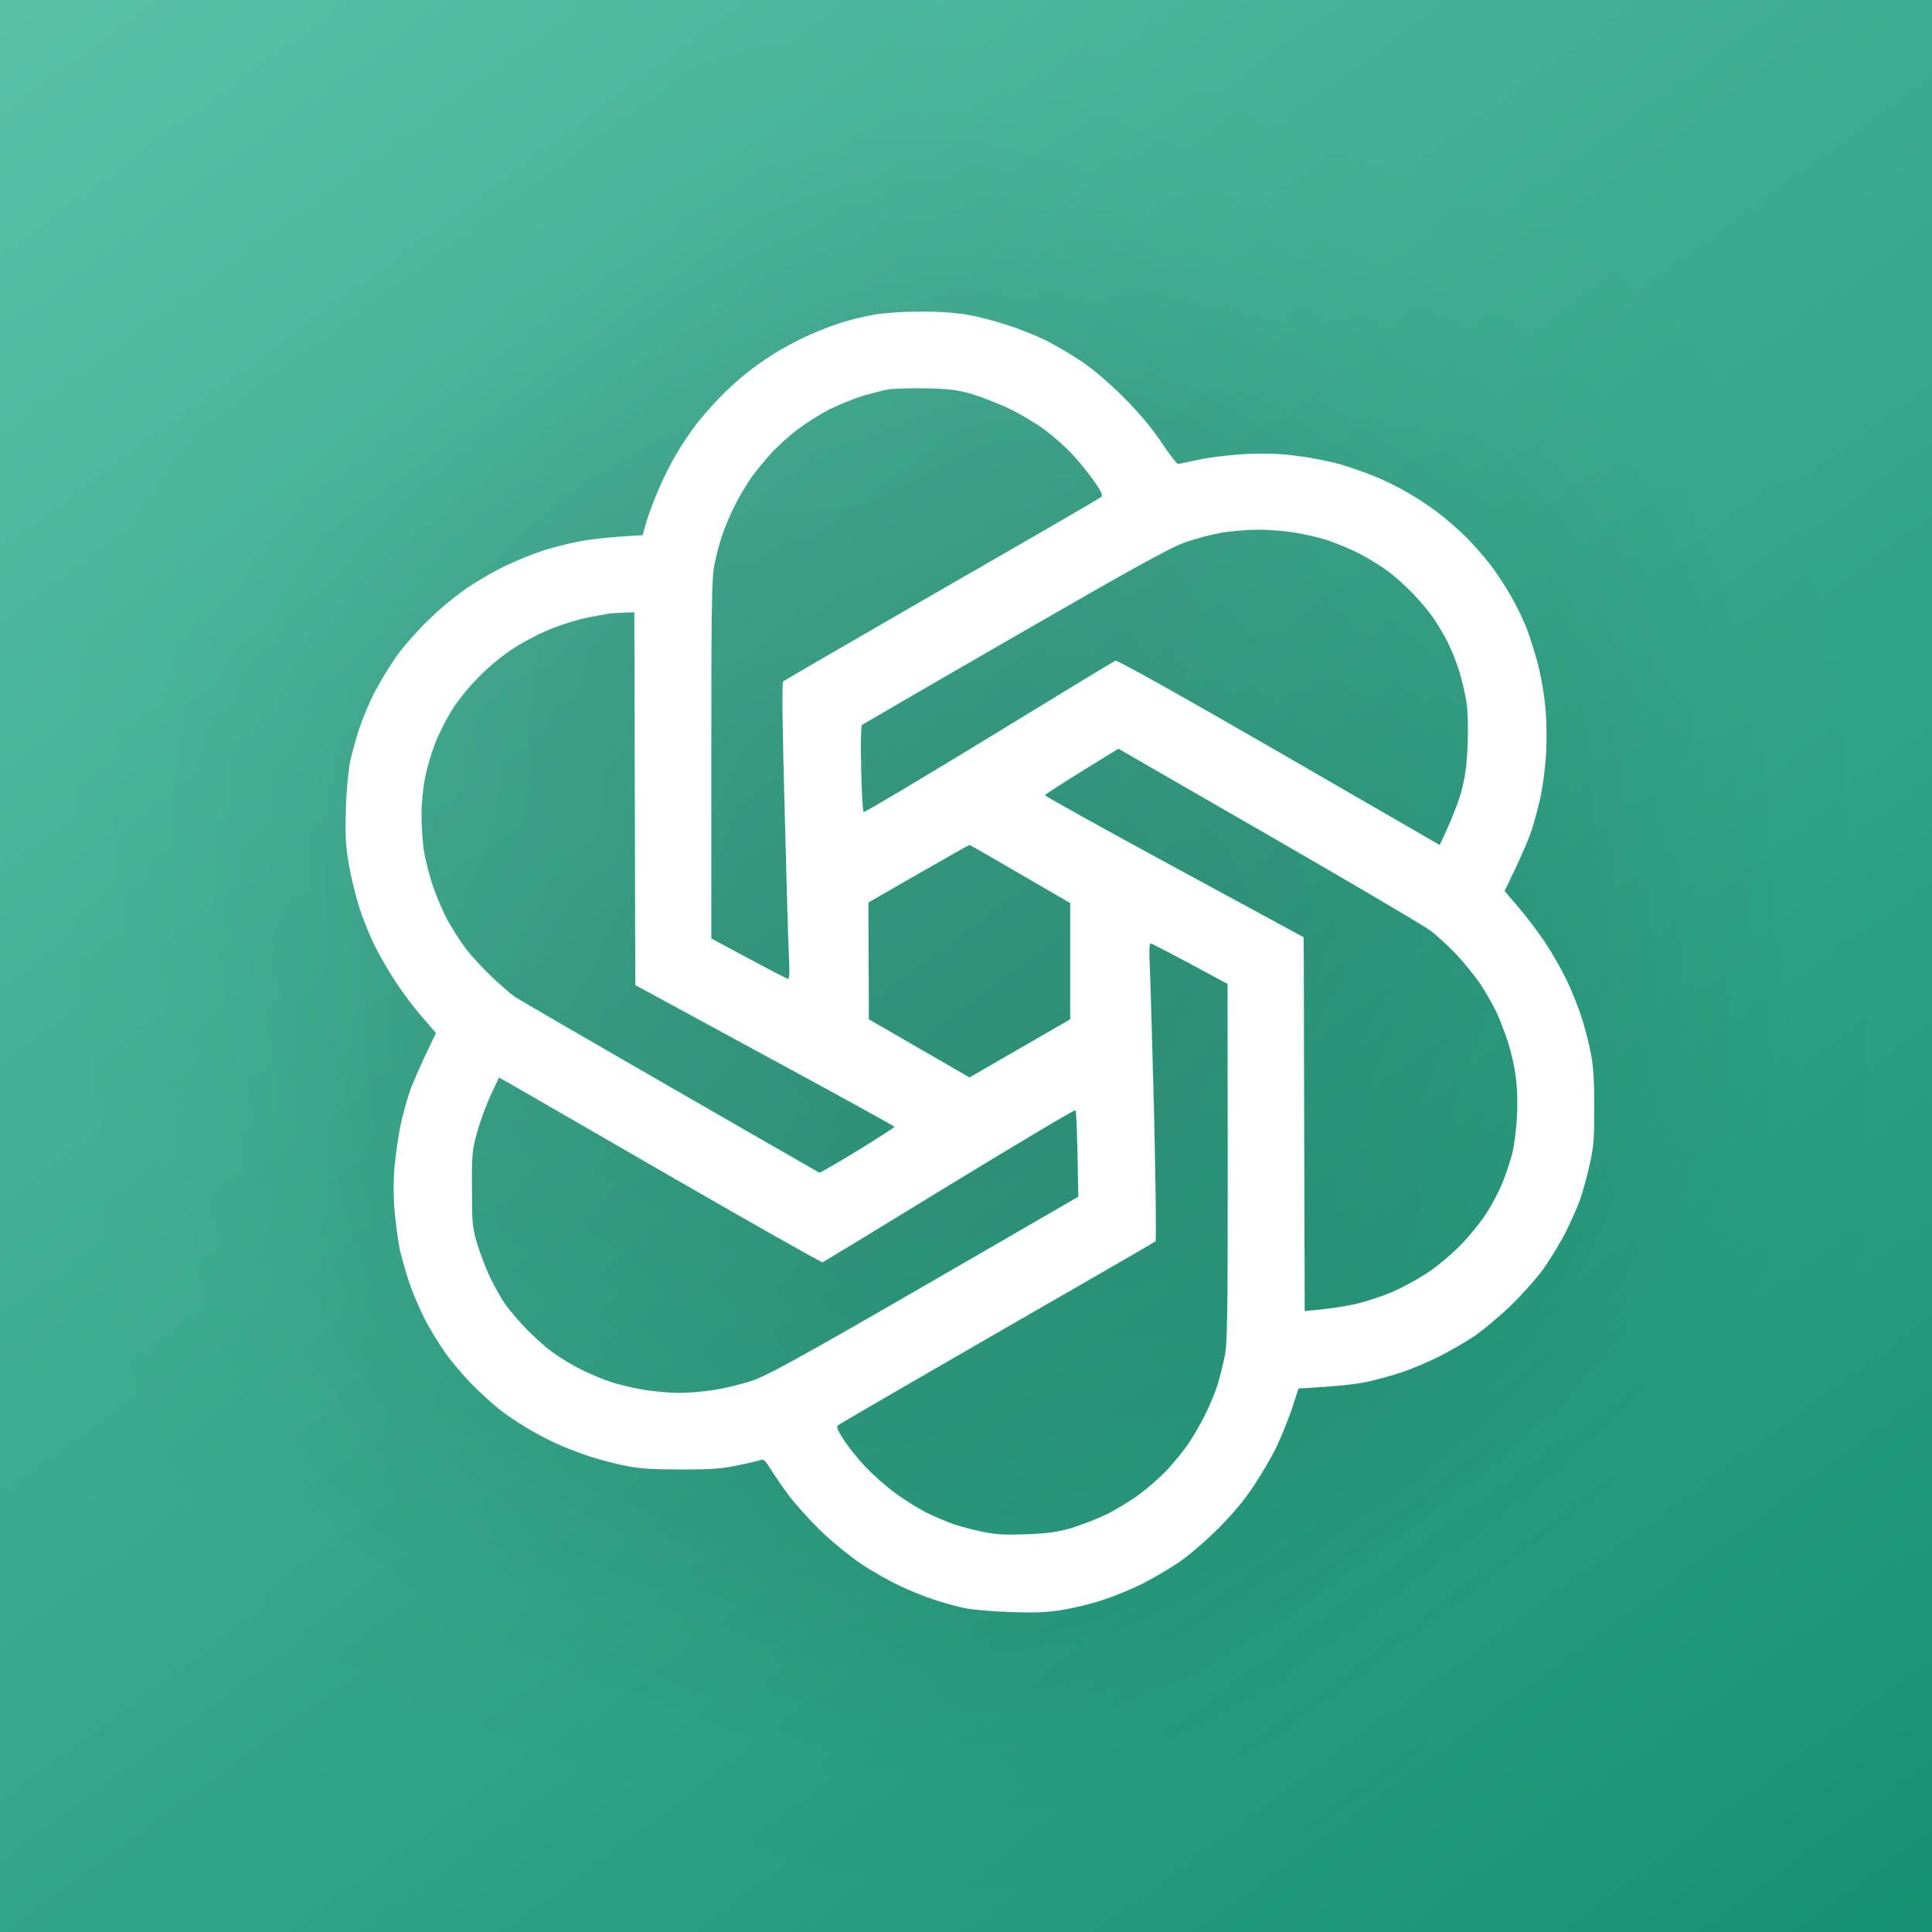
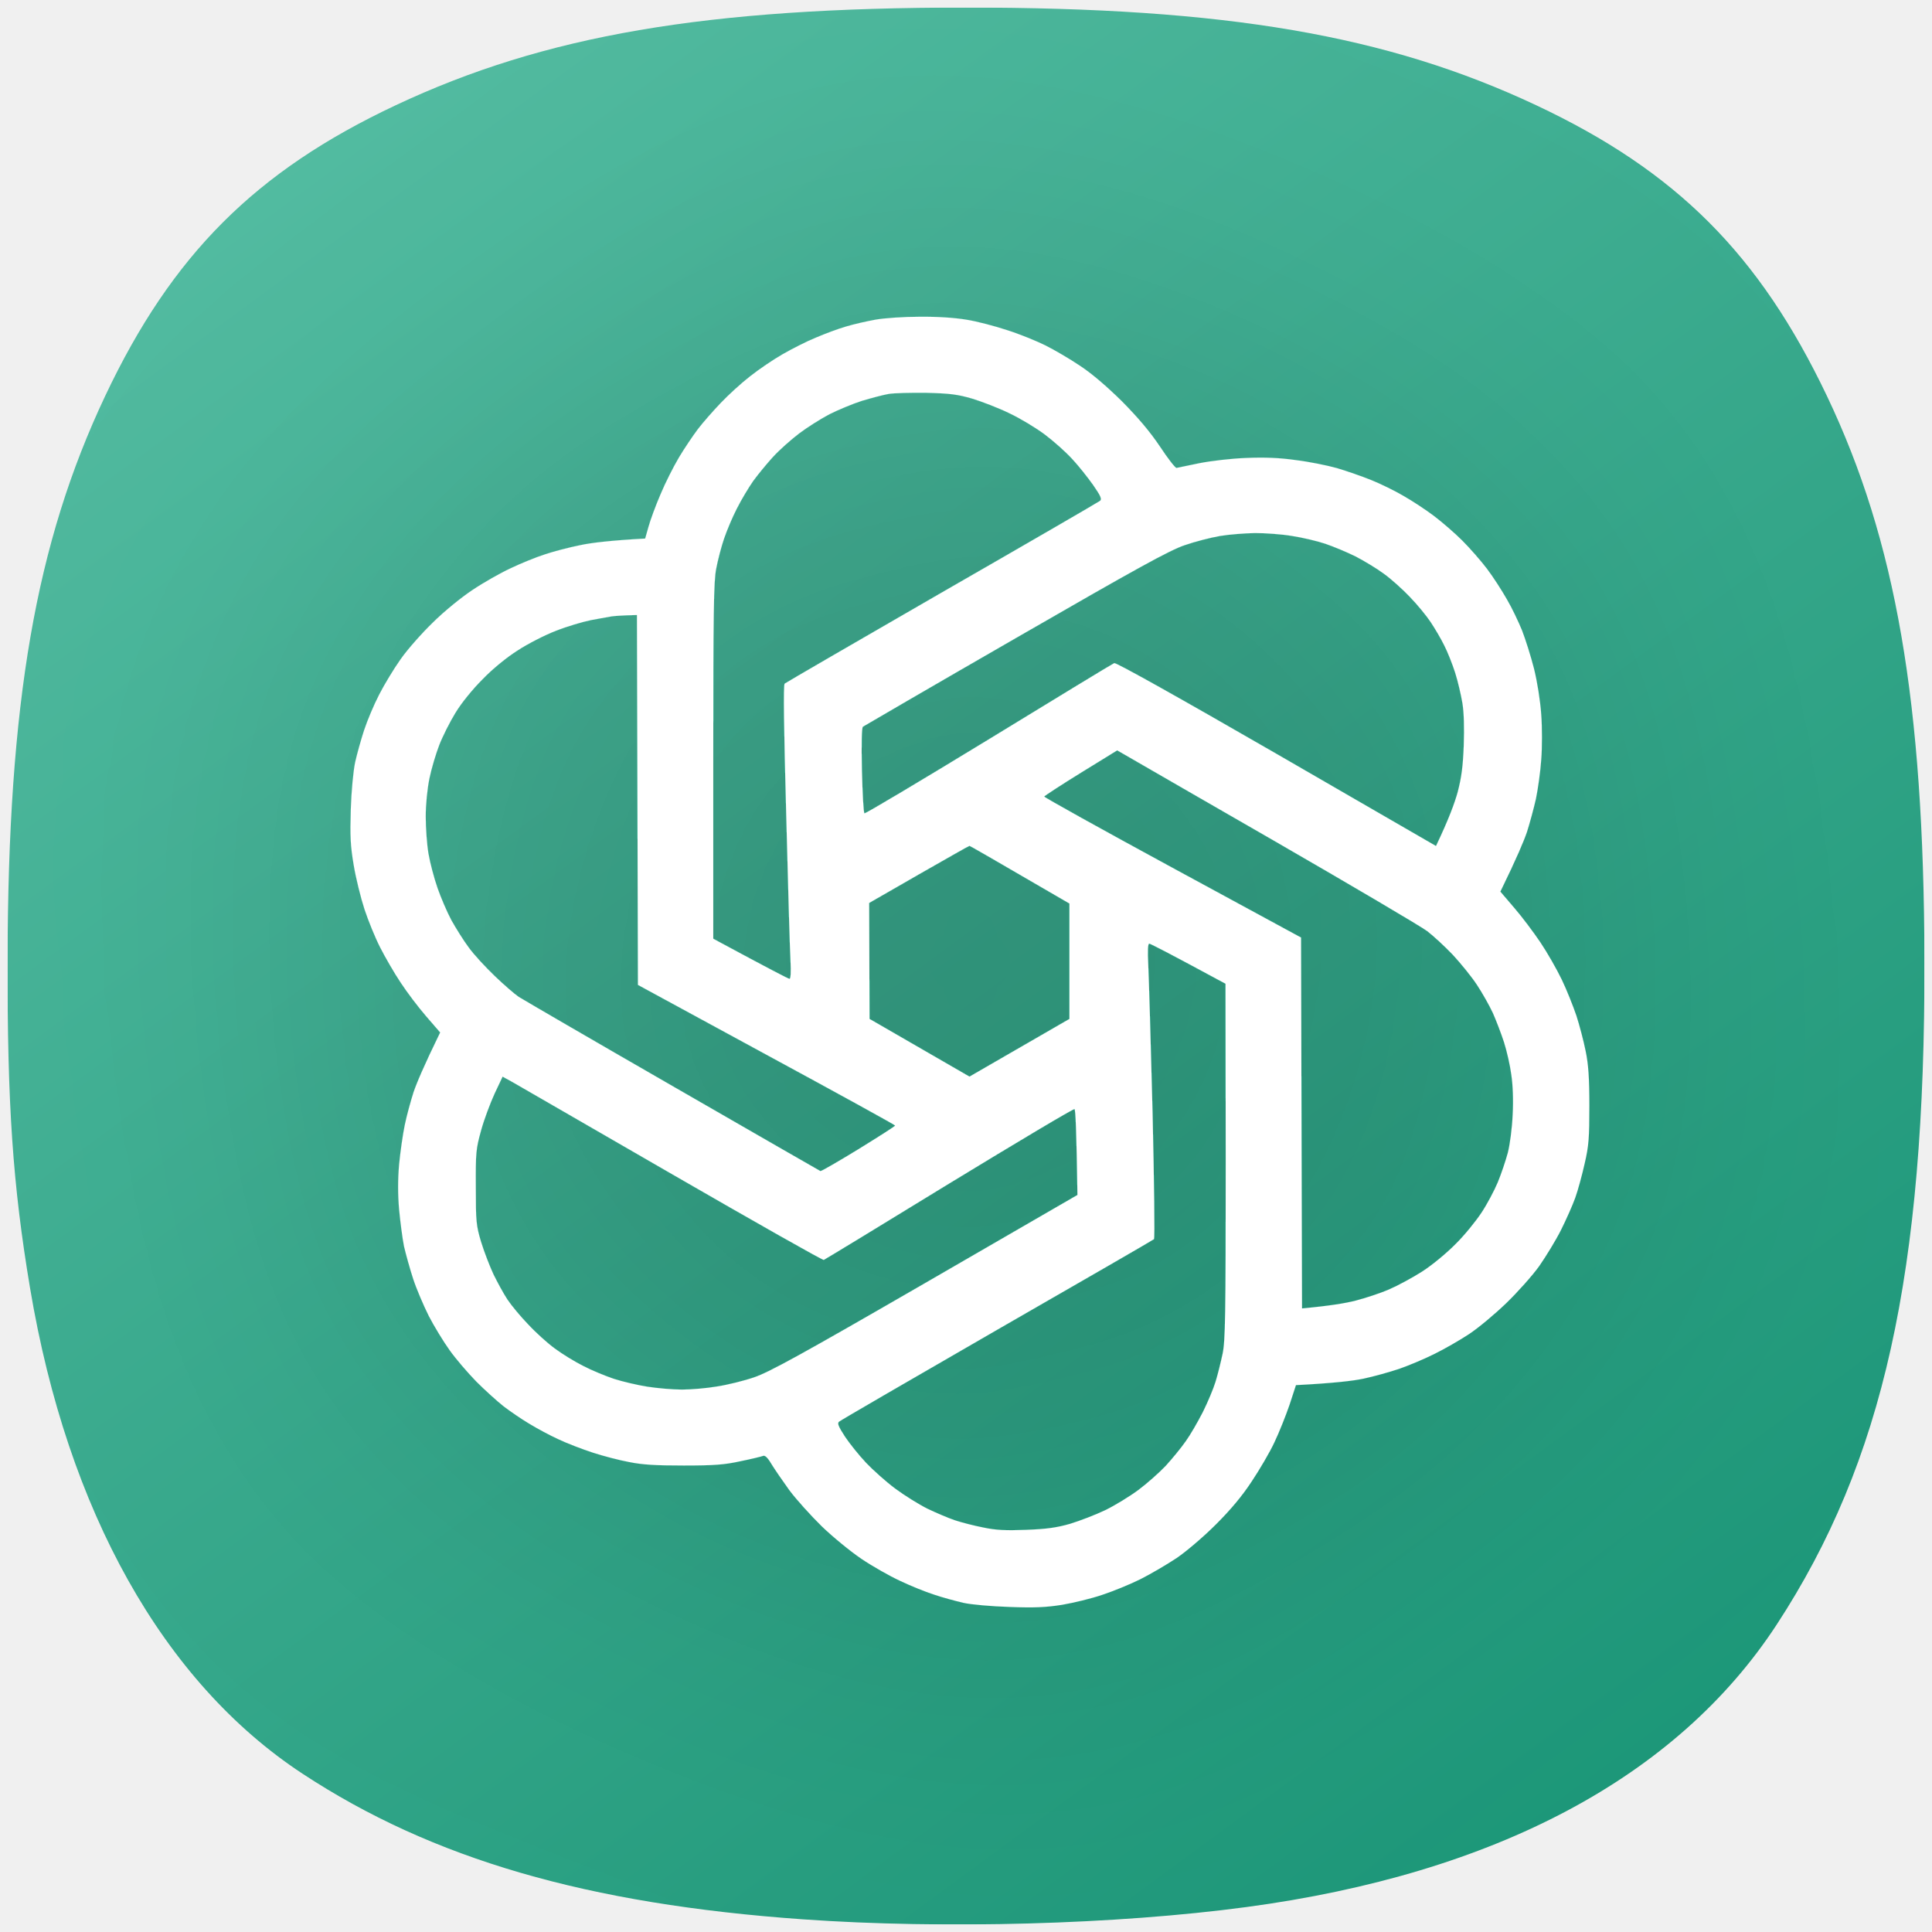
- <svg xmlns="http://www.w3.org/2000/svg" width="341" height="341" viewBox="0 0 341 341" fill="none">
-   <rect width="341" height="341" fill="url(#paint0_linear_4_55)" />
-   <g filter="url(#filter0_d_4_55)">
-     <path fill-rule="evenodd" clip-rule="evenodd" d="M154.384 55.526C152.853 55.804 150.521 56.326 149.164 56.744C147.807 57.126 145.406 58.031 143.771 58.727C142.135 59.388 139.491 60.745 137.856 61.685C136.22 62.624 133.645 64.364 132.114 65.582C130.583 66.765 128.217 68.922 126.895 70.314C125.538 71.741 123.694 73.828 122.824 74.977C121.954 76.125 120.423 78.387 119.449 80.022C118.474 81.657 116.978 84.615 116.143 86.633C115.273 88.651 114.334 91.226 114.02 92.375L113.429 94.462C107.131 94.81 103.756 95.228 101.842 95.645C99.928 96.028 97.109 96.759 95.579 97.281C94.047 97.768 91.299 98.881 89.489 99.751C87.68 100.586 84.618 102.326 82.704 103.614C80.755 104.901 77.624 107.441 75.64 109.425C73.657 111.338 71.082 114.261 69.899 115.966C68.716 117.636 67.011 120.455 66.106 122.229C65.202 123.969 63.984 126.857 63.427 128.562C62.87 130.267 62.14 132.877 61.827 134.304C61.513 135.8 61.165 139.384 61.061 142.655C60.922 147.491 60.991 149.057 61.583 152.572C61.966 154.868 62.836 158.382 63.497 160.401C64.158 162.419 65.41 165.481 66.28 167.186C67.15 168.891 68.786 171.744 69.934 173.449C71.047 175.154 73.1 177.868 74.492 179.469L76.963 182.322C74.005 188.377 72.752 191.404 72.23 192.935C71.743 194.466 71.013 197.076 70.665 198.781C70.317 200.451 69.864 203.617 69.656 205.809C69.424 208.477 69.424 211.145 69.656 213.812C69.864 216.004 70.247 218.962 70.525 220.354C70.839 221.711 71.569 224.355 72.161 226.165C72.752 227.974 74.04 230.967 74.945 232.776C75.884 234.586 77.554 237.334 78.633 238.831C79.712 240.362 81.869 242.867 83.4 244.433C84.931 245.964 87.123 247.947 88.271 248.852C89.42 249.722 91.438 251.114 92.795 251.914C94.152 252.749 96.483 254.002 98.014 254.698C99.545 255.428 102.294 256.472 104.104 257.064C105.913 257.655 108.836 258.421 110.541 258.734C112.942 259.221 115.238 259.36 120.284 259.36C125.677 259.36 127.521 259.221 130.374 258.595C132.288 258.212 134.098 257.76 134.376 257.655C134.724 257.481 135.211 257.934 135.907 259.117C136.464 260.021 137.89 262.109 139.073 263.744C140.291 265.38 142.901 268.268 144.85 270.182C146.833 272.096 150.034 274.705 151.948 275.993C153.862 277.28 156.924 279.02 158.733 279.855C160.542 280.725 163.291 281.838 164.822 282.326C166.353 282.847 168.685 283.474 170.042 283.787C171.399 284.1 175.018 284.413 178.219 284.518C182.707 284.692 184.76 284.587 187.614 284.135C189.632 283.787 192.833 283.021 194.747 282.36C196.661 281.734 199.723 280.481 201.532 279.577C203.341 278.672 206.23 276.967 207.969 275.819C209.709 274.636 212.806 271.991 214.963 269.834C217.573 267.224 219.626 264.788 221.331 262.179C222.723 260.091 224.567 256.959 225.367 255.219C226.202 253.48 227.385 250.487 228.047 248.573L229.195 245.059C235.945 244.711 239.39 244.294 241.199 243.911C243.009 243.528 245.862 242.728 247.532 242.171C249.237 241.579 252.056 240.396 253.796 239.527C255.57 238.657 258.354 237.056 259.989 235.977C261.625 234.899 264.582 232.428 266.6 230.48C268.619 228.531 271.263 225.573 272.481 223.868C273.664 222.163 275.439 219.275 276.343 217.466C277.248 215.657 278.396 213.082 278.883 211.725C279.371 210.368 280.101 207.653 280.554 205.635C281.284 202.504 281.389 201.077 281.389 195.37C281.389 190.36 281.215 187.994 280.728 185.628C280.38 183.888 279.649 181.104 279.092 179.364C278.501 177.625 277.352 174.737 276.482 172.927C275.613 171.118 273.908 168.125 272.69 166.316C271.472 164.507 269.384 161.723 268.027 160.157L265.557 157.269C268.514 151.214 269.767 148.187 270.289 146.656C270.776 145.125 271.507 142.446 271.889 140.741C272.237 139.036 272.69 135.904 272.829 133.782C273.003 131.659 273.003 128.075 272.829 125.779C272.655 123.273 272.133 120.003 271.541 117.602C270.985 115.409 270.01 112.347 269.419 110.816C268.793 109.285 267.61 106.78 266.705 105.249C265.835 103.718 264.269 101.282 263.19 99.856C262.112 98.429 260.128 96.167 258.771 94.81C257.414 93.453 255.153 91.505 253.726 90.426C252.299 89.347 249.864 87.747 248.333 86.877C246.802 85.972 244.227 84.719 242.591 84.058C240.956 83.397 238.242 82.458 236.502 81.936C234.762 81.449 231.491 80.787 229.195 80.509C226.272 80.092 223.593 79.987 220.322 80.126C217.608 80.231 214.093 80.648 211.971 81.066C211.2 81.225 210.459 81.38 209.827 81.512C208.804 81.725 208.064 81.879 207.935 81.901C207.726 81.901 206.403 80.231 205.012 78.108C203.237 75.464 201.149 72.993 198.261 70.07C195.547 67.391 192.868 65.095 190.745 63.703C188.936 62.485 186.187 60.884 184.656 60.119C183.125 59.353 180.063 58.101 177.871 57.405C175.679 56.674 172.373 55.804 170.564 55.526C168.511 55.178 165.344 54.969 162.213 55.004C159.429 55.004 155.915 55.247 154.384 55.526ZM151.984 69.96C153.619 69.473 155.707 68.916 156.681 68.743C157.655 68.569 160.683 68.499 163.466 68.534C167.642 68.638 169.034 68.812 171.643 69.578C173.348 70.1 176.341 71.248 178.254 72.187C180.168 73.092 182.987 74.797 184.518 75.945C186.049 77.094 188.241 79.042 189.354 80.26C190.503 81.478 192.173 83.6 193.112 84.923C194.434 86.836 194.713 87.428 194.365 87.741C194.121 87.95 181.456 95.292 166.25 104.026C151.044 112.794 138.448 120.101 138.239 120.275C137.996 120.519 138.1 128.244 138.518 143.484C138.831 156.045 139.179 167.806 139.283 169.546C139.387 171.599 139.318 172.782 139.109 172.782C138.9 172.782 135.803 171.182 125.539 165.649V134.089C125.539 107.436 125.608 102.077 126.061 99.815C126.339 98.319 126.965 95.918 127.452 94.492C127.94 93.065 128.949 90.629 129.749 89.098C130.514 87.567 131.837 85.375 132.637 84.227C133.472 83.078 135.073 81.13 136.186 79.912C137.3 78.694 139.422 76.815 140.849 75.737C142.275 74.658 144.711 73.127 146.242 72.326C147.773 71.561 150.348 70.482 151.984 69.96ZM209.397 95.64C211.206 95.013 214.025 94.283 215.66 94.004C217.295 93.726 220.114 93.517 221.923 93.482C223.733 93.482 226.725 93.691 228.534 94.004C230.344 94.283 233.023 94.909 234.45 95.396C235.876 95.883 238.312 96.892 239.843 97.658C241.374 98.458 243.636 99.815 244.889 100.755C246.141 101.659 248.194 103.504 249.447 104.826C250.699 106.113 252.37 108.131 253.135 109.28C253.901 110.428 255.014 112.307 255.571 113.455C256.162 114.604 257.032 116.796 257.519 118.327C258.007 119.858 258.563 122.293 258.807 123.72C259.085 125.355 259.155 128.174 259.051 131.201C258.911 134.924 258.668 136.873 257.972 139.552C257.45 141.466 256.371 144.424 254.109 149.156L225.751 132.767C208.318 122.711 197.183 116.483 196.87 116.622C196.592 116.726 186.536 122.85 174.531 130.192C162.492 137.534 152.575 143.449 152.436 143.345C152.262 143.241 152.088 139.796 151.984 135.655C151.879 130.888 151.949 128.104 152.158 127.93C152.366 127.791 164.545 120.693 179.298 112.203C201.081 99.641 206.717 96.544 209.397 95.64ZM105.311 108.687L105.309 108.687L105.304 108.688C104.819 108.778 104.299 108.874 103.791 108.967C102.26 109.28 99.442 110.115 97.528 110.88C95.614 111.611 92.552 113.177 90.743 114.36C88.759 115.613 86.219 117.7 84.48 119.51C82.74 121.25 80.722 123.72 79.678 125.46C78.669 127.095 77.381 129.67 76.79 131.201C76.198 132.732 75.398 135.411 75.05 137.116C74.667 138.995 74.389 141.71 74.389 143.902C74.389 145.92 74.597 148.877 74.876 150.513C75.154 152.148 75.885 154.897 76.476 156.602C77.068 158.307 78.181 160.917 78.947 162.344C79.747 163.77 81.104 165.962 82.044 167.215C82.948 168.468 85.036 170.729 86.637 172.26C88.237 173.791 90.151 175.462 90.917 175.984C91.682 176.471 104 183.639 118.336 191.885C132.637 200.132 144.468 206.917 144.607 206.987C144.781 207.022 147.843 205.247 151.427 203.055C154.976 200.863 157.934 198.984 157.899 198.879C157.899 198.775 147.599 193.103 135.003 186.283L112.142 173.861L111.968 108.062C109.15 108.131 107.932 108.236 107.445 108.305C107.12 108.352 106.285 108.506 105.311 108.687ZM184.413 140.352C184.483 140.213 187.406 138.3 190.955 136.107L197.392 132.141L198.436 132.732C198.754 132.931 202.805 135.263 208.839 138.736L208.845 138.74C213.377 141.348 219.027 144.601 225.055 148.077C239.112 156.185 251.5 163.492 252.544 164.292C253.588 165.092 255.641 166.971 257.067 168.468C258.494 169.999 260.442 172.4 261.382 173.826C262.321 175.253 263.609 177.515 264.235 178.872C264.827 180.229 265.731 182.56 266.218 184.091C266.706 185.622 267.297 188.197 267.506 189.832C267.784 191.642 267.889 194.391 267.749 196.965C267.645 199.332 267.262 202.289 266.88 203.751C266.497 205.177 265.697 207.543 265.105 208.97C264.513 210.397 263.226 212.832 262.217 214.363C261.208 215.894 259.155 218.435 257.589 219.966C256.058 221.531 253.414 223.724 251.674 224.837C249.934 225.951 247.289 227.377 245.758 228.038C244.227 228.699 241.583 229.569 239.843 230.022C238.103 230.474 235.25 230.961 230.274 231.413L230.1 165.44L207.205 153.018C194.643 146.198 184.379 140.492 184.413 140.352ZM162.109 154.201L153.271 159.281L153.341 179.915L171.121 190.18L188.902 179.915V159.386C175.262 151.452 171.226 149.121 171.121 149.121C171.017 149.121 166.981 151.418 162.109 154.201ZM203.69 196.618C203.377 184.369 203.029 172.574 202.925 170.416C202.786 167.737 202.855 166.519 203.099 166.519C203.307 166.519 206.439 168.12 216.669 173.652L216.704 205.212C216.704 232.84 216.634 237.155 216.147 239.486C215.834 240.982 215.277 243.209 214.894 244.462C214.512 245.715 213.503 248.115 212.633 249.855C211.763 251.56 210.406 253.926 209.571 255.075C208.77 256.223 207.17 258.172 206.056 259.389C204.908 260.607 202.751 262.521 201.22 263.669C199.689 264.818 197.009 266.453 195.304 267.288C193.565 268.123 190.746 269.202 189.041 269.724C186.64 270.42 184.831 270.663 181.212 270.802C177.558 270.942 175.854 270.872 173.557 270.385C171.922 270.072 169.66 269.48 168.512 269.097C167.363 268.715 165.171 267.775 163.64 267.044C162.109 266.279 159.534 264.678 157.899 263.46C156.263 262.243 153.932 260.155 152.714 258.867C151.462 257.545 149.791 255.457 148.956 254.205C147.808 252.43 147.564 251.839 147.912 251.56C148.121 251.352 160.787 244.01 175.993 235.241C191.199 226.507 203.795 219.235 203.934 219.096C204.108 218.991 203.969 208.866 203.69 196.618ZM86.637 193.208C85.871 194.878 84.758 197.835 84.236 199.749C83.331 203.02 83.262 203.612 83.296 209.84C83.296 215.999 83.366 216.66 84.236 219.583C84.758 221.288 85.767 223.898 86.428 225.324C87.124 226.751 88.237 228.804 88.933 229.848C89.629 230.892 91.299 232.91 92.656 234.302C93.979 235.728 96.101 237.642 97.354 238.547C98.607 239.486 100.868 240.878 102.399 241.643C103.93 242.444 106.401 243.453 107.862 243.94C109.359 244.427 112.038 245.053 113.778 245.332C115.552 245.61 118.336 245.854 119.971 245.854C121.607 245.854 124.425 245.61 126.235 245.297C128.044 245.019 131.036 244.288 132.846 243.662C135.56 242.722 141.092 239.695 163.257 226.89L190.329 211.232C190.155 199.54 189.981 196.061 189.807 195.956C189.667 195.817 179.646 201.802 167.537 209.179C155.463 216.59 145.372 222.714 145.198 222.784C144.99 222.854 132.881 215.999 118.232 207.543C112.437 204.199 106.937 201.023 102.344 198.372L102.31 198.352C95.31 194.31 90.426 191.49 89.838 191.155L88.064 190.18L86.637 193.208Z" fill="white" />
+ <svg xmlns="http://www.w3.org/2000/svg" width="256" height="256" viewBox="0 0 256 256" fill="none">
+   <mask id="mask0_84_16" style="mask-type:alpha" maskUnits="userSpaceOnUse" x="1" y="1" width="254" height="254">
+     <path d="M106.429 254.324C77.804 252.299 57.286 246.329 40.076 235.018C21.657 222.911 8.94 200.243 3.984 170.687C1.693 157.021 0.963 146.366 1.001 127.164C1.07 93.081 4.727 71.961 13.937 52.468C22.776 33.762 33.851 22.679 52.44 13.942C72.184 4.661 93.555 1 127.994 1C162.433 1 183.803 4.661 203.548 13.942C222.119 22.672 233.122 33.673 242.078 52.468C251.216 71.645 254.915 93.034 254.999 127.164C255.1 168.687 249.55 193.658 235.416 215.277C222.216 235.466 198.18 248.266 165.151 252.695C147.932 255.004 125.031 255.639 106.429 254.324Z" fill="white" />
+   </mask>
+   <g mask="url(#mask0_84_16)">
+     <rect x="1" y="1" width="254.001" height="254.001" fill="url(#paint0_linear_84_16)" />
+     <g filter="url(#filter0_d_84_16)">
+       <path fill-rule="evenodd" clip-rule="evenodd" d="M115.995 42.36C114.855 42.567 113.118 42.956 112.107 43.267C111.097 43.552 109.308 44.226 108.09 44.744C106.872 45.237 104.902 46.248 103.684 46.947C102.466 47.647 100.548 48.943 99.407 49.85C98.267 50.731 96.505 52.338 95.52 53.375C94.509 54.438 93.135 55.993 92.487 56.848C91.839 57.703 90.699 59.388 89.973 60.606C89.248 61.824 88.133 64.028 87.511 65.531C86.863 67.034 86.163 68.952 85.93 69.807L85.489 71.362C80.798 71.621 78.284 71.933 76.859 72.243C75.433 72.529 73.334 73.073 72.193 73.462C71.053 73.825 69.005 74.654 67.658 75.302C66.31 75.924 64.029 77.22 62.604 78.179C61.152 79.138 58.82 81.03 57.342 82.507C55.865 83.933 53.947 86.11 53.066 87.38C52.184 88.624 50.914 90.723 50.241 92.045C49.567 93.341 48.66 95.492 48.245 96.762C47.83 98.032 47.286 99.976 47.053 101.039C46.819 102.153 46.56 104.823 46.483 107.259C46.379 110.862 46.431 112.028 46.871 114.646C47.156 116.356 47.804 118.974 48.297 120.477C48.789 121.981 49.722 124.261 50.37 125.531C51.018 126.801 52.236 128.927 53.092 130.197C53.921 131.467 55.45 133.488 56.487 134.68L58.327 136.806C56.124 141.316 55.191 143.57 54.802 144.711C54.439 145.851 53.895 147.795 53.636 149.065C53.377 150.309 53.04 152.668 52.884 154.301C52.712 156.288 52.712 158.275 52.884 160.262C53.04 161.895 53.325 164.098 53.532 165.134C53.766 166.145 54.31 168.115 54.75 169.463C55.191 170.81 56.15 173.039 56.824 174.387C57.524 175.735 58.768 177.782 59.571 178.897C60.375 180.037 61.982 181.903 63.122 183.07C64.262 184.21 65.895 185.688 66.751 186.361C67.606 187.009 69.109 188.046 70.12 188.642C71.131 189.264 72.867 190.197 74.008 190.716C75.148 191.26 77.196 192.037 78.543 192.478C79.891 192.919 82.068 193.489 83.338 193.722C85.127 194.085 86.837 194.189 90.595 194.189C94.613 194.189 95.986 194.085 98.112 193.619C99.537 193.333 100.885 192.996 101.092 192.919C101.351 192.789 101.714 193.126 102.233 194.007C102.647 194.681 103.71 196.236 104.591 197.454C105.498 198.673 107.442 200.824 108.894 202.249C110.371 203.675 112.755 205.619 114.181 206.578C115.606 207.537 117.887 208.832 119.235 209.455C120.583 210.102 122.63 210.932 123.771 211.295C124.911 211.684 126.648 212.15 127.658 212.383C128.669 212.617 131.365 212.85 133.749 212.928C137.093 213.057 138.622 212.979 140.747 212.642C142.25 212.383 144.635 211.813 146.06 211.321C147.486 210.854 149.767 209.921 151.114 209.247C152.462 208.573 154.613 207.303 155.909 206.448C157.205 205.567 159.512 203.597 161.119 201.99C163.063 200.046 164.592 198.232 165.862 196.288C166.898 194.733 168.272 192.4 168.868 191.104C169.49 189.809 170.372 187.58 170.864 186.154L171.719 183.536C176.747 183.277 179.313 182.966 180.661 182.681C182.009 182.396 184.134 181.8 185.378 181.385C186.648 180.945 188.747 180.063 190.043 179.415C191.365 178.767 193.439 177.575 194.657 176.772C195.875 175.968 198.078 174.128 199.581 172.677C201.085 171.225 203.054 169.022 203.962 167.752C204.843 166.482 206.165 164.331 206.838 162.983C207.512 161.635 208.368 159.717 208.73 158.707C209.093 157.696 209.638 155.674 209.975 154.171C210.519 151.838 210.597 150.776 210.597 146.525C210.597 142.793 210.467 141.03 210.104 139.268C209.845 137.972 209.301 135.899 208.886 134.603C208.445 133.307 207.59 131.156 206.942 129.808C206.294 128.46 205.024 126.231 204.117 124.883C203.21 123.536 201.655 121.462 200.644 120.296L198.804 118.145C201.007 113.635 201.94 111.38 202.329 110.24C202.692 109.099 203.236 107.104 203.521 105.834C203.78 104.564 204.117 102.231 204.221 100.65C204.35 99.069 204.35 96.399 204.221 94.689C204.091 92.823 203.702 90.386 203.262 88.598C202.847 86.965 202.121 84.684 201.681 83.544C201.214 82.403 200.333 80.537 199.659 79.397C199.011 78.257 197.845 76.442 197.041 75.38C196.238 74.317 194.761 72.632 193.75 71.621C192.739 70.611 191.054 69.159 189.992 68.356C188.929 67.552 187.115 66.36 185.974 65.712C184.834 65.038 182.916 64.105 181.698 63.613C180.48 63.12 178.458 62.42 177.162 62.032C175.866 61.669 173.43 61.176 171.719 60.969C169.542 60.658 167.546 60.58 165.11 60.684C163.089 60.762 160.471 61.073 158.89 61.384C158.315 61.503 157.764 61.618 157.293 61.716C156.531 61.875 155.979 61.99 155.883 62.006C155.728 62.006 154.743 60.762 153.706 59.181C152.384 57.211 150.829 55.371 148.678 53.194C146.656 51.198 144.661 49.487 143.08 48.451C141.732 47.544 139.684 46.351 138.544 45.781C137.404 45.211 135.123 44.278 133.49 43.759C131.857 43.215 129.395 42.567 128.047 42.36C126.518 42.101 124.159 41.945 121.827 41.971C119.753 41.971 117.136 42.153 115.995 42.36ZM114.207 53.112C115.426 52.749 116.981 52.334 117.706 52.205C118.432 52.075 120.687 52.023 122.76 52.049C125.871 52.127 126.907 52.256 128.851 52.827C130.121 53.215 132.35 54.071 133.776 54.77C135.201 55.444 137.3 56.714 138.441 57.57C139.581 58.425 141.214 59.876 142.044 60.783C142.899 61.691 144.143 63.272 144.843 64.257C145.828 65.682 146.035 66.123 145.776 66.356C145.594 66.511 136.16 71.98 124.834 78.486C113.508 85.017 104.125 90.46 103.97 90.589C103.788 90.771 103.866 96.525 104.177 107.877C104.41 117.233 104.67 125.994 104.747 127.29C104.825 128.819 104.773 129.7 104.618 129.7C104.462 129.7 102.155 128.508 94.51 124.387V100.879C94.51 81.026 94.561 77.034 94.898 75.35C95.106 74.235 95.572 72.447 95.935 71.384C96.298 70.321 97.05 68.507 97.646 67.367C98.216 66.226 99.201 64.594 99.797 63.738C100.419 62.883 101.611 61.431 102.441 60.524C103.27 59.617 104.851 58.218 105.914 57.414C106.976 56.611 108.791 55.47 109.931 54.874C111.071 54.304 112.989 53.501 114.207 53.112ZM156.972 72.239C158.32 71.773 160.42 71.228 161.638 71.021C162.856 70.814 164.955 70.658 166.303 70.632C167.651 70.632 169.88 70.788 171.227 71.021C172.575 71.228 174.571 71.695 175.633 72.058C176.696 72.421 178.51 73.172 179.651 73.743C180.791 74.339 182.476 75.35 183.409 76.049C184.342 76.723 185.871 78.097 186.804 79.082C187.737 80.041 188.981 81.544 189.552 82.399C190.122 83.255 190.951 84.654 191.366 85.51C191.806 86.365 192.454 87.998 192.817 89.138C193.18 90.278 193.595 92.093 193.776 93.155C193.984 94.374 194.035 96.473 193.958 98.728C193.854 101.501 193.673 102.952 193.154 104.948C192.765 106.374 191.962 108.577 190.277 112.102L169.154 99.894C156.169 92.404 147.875 87.764 147.642 87.868C147.434 87.946 139.944 92.507 131.002 97.976C122.035 103.445 114.648 107.851 114.544 107.773C114.415 107.695 114.285 105.13 114.207 102.045C114.13 98.495 114.182 96.421 114.337 96.291C114.493 96.188 123.564 90.9 134.553 84.576C150.778 75.22 154.977 72.913 156.972 72.239ZM79.443 81.958L79.441 81.958L79.438 81.959C79.076 82.025 78.689 82.097 78.311 82.166C77.17 82.399 75.071 83.021 73.645 83.591C72.22 84.136 69.939 85.302 68.591 86.183C67.114 87.116 65.222 88.671 63.926 90.019C62.63 91.315 61.127 93.155 60.349 94.451C59.598 95.669 58.639 97.587 58.198 98.728C57.758 99.868 57.161 101.864 56.902 103.134C56.617 104.533 56.41 106.555 56.41 108.188C56.41 109.691 56.565 111.894 56.773 113.112C56.98 114.33 57.524 116.378 57.965 117.648C58.406 118.918 59.235 120.862 59.805 121.925C60.401 122.987 61.412 124.62 62.112 125.553C62.786 126.486 64.341 128.171 65.533 129.311C66.725 130.452 68.151 131.696 68.721 132.084C69.291 132.447 78.466 137.786 89.144 143.929C99.797 150.072 108.609 155.126 108.713 155.178C108.842 155.204 111.123 153.882 113.793 152.249C116.436 150.616 118.639 149.216 118.614 149.139C118.614 149.061 110.942 144.836 101.559 139.756L84.531 130.503L84.401 81.492C82.302 81.544 81.395 81.622 81.032 81.674C80.79 81.708 80.168 81.823 79.443 81.958ZM138.363 105.544C138.415 105.441 140.592 104.015 143.236 102.382L148.031 99.427L148.808 99.868C149.045 100.016 152.062 101.753 156.557 104.34L156.561 104.343C159.937 106.286 164.146 108.709 168.636 111.298C179.107 117.337 188.333 122.78 189.111 123.376C189.889 123.972 191.418 125.372 192.48 126.486C193.543 127.627 194.994 129.415 195.694 130.478C196.394 131.54 197.353 133.225 197.819 134.236C198.26 135.246 198.934 136.983 199.297 138.123C199.66 139.264 200.1 141.182 200.256 142.4C200.463 143.748 200.541 145.795 200.437 147.713C200.359 149.476 200.074 151.679 199.789 152.767C199.504 153.83 198.908 155.592 198.467 156.655C198.027 157.718 197.068 159.532 196.316 160.672C195.565 161.813 194.035 163.705 192.869 164.845C191.729 166.011 189.759 167.644 188.463 168.474C187.167 169.303 185.197 170.366 184.057 170.858C182.917 171.351 180.947 171.999 179.651 172.335C178.355 172.672 176.23 173.035 172.523 173.372L172.394 124.231L155.34 114.978C145.983 109.898 138.337 105.648 138.363 105.544ZM121.75 115.86L115.166 119.644L115.218 135.013L128.462 142.659L141.707 135.013V119.721C131.547 113.812 128.54 112.076 128.462 112.076C128.385 112.076 125.378 113.786 121.75 115.86ZM152.722 147.454C152.489 138.331 152.229 129.544 152.152 127.938C152.048 125.942 152.1 125.035 152.281 125.035C152.437 125.035 154.769 126.227 162.389 130.348L162.415 153.856C162.415 174.435 162.363 177.649 162.001 179.385C161.767 180.5 161.353 182.158 161.067 183.092C160.782 184.025 160.031 185.813 159.383 187.109C158.735 188.379 157.724 190.141 157.102 190.997C156.506 191.852 155.314 193.303 154.484 194.21C153.629 195.118 152.022 196.543 150.882 197.398C149.741 198.254 147.746 199.472 146.476 200.094C145.18 200.716 143.08 201.519 141.81 201.908C140.022 202.426 138.674 202.608 135.979 202.712C133.257 202.815 131.987 202.763 130.277 202.401C129.059 202.167 127.374 201.727 126.519 201.442C125.663 201.157 124.03 200.457 122.89 199.912C121.75 199.342 119.832 198.15 118.614 197.243C117.395 196.336 115.659 194.781 114.752 193.822C113.819 192.837 112.575 191.282 111.953 190.349C111.097 189.027 110.916 188.586 111.175 188.379C111.331 188.223 120.765 182.755 132.091 176.223C143.417 169.718 152.8 164.301 152.903 164.197C153.033 164.119 152.929 156.577 152.722 147.454ZM65.533 144.914C64.963 146.158 64.133 148.361 63.745 149.787C63.071 152.223 63.019 152.664 63.045 157.303C63.045 161.89 63.097 162.383 63.745 164.56C64.133 165.83 64.885 167.774 65.378 168.837C65.896 169.899 66.725 171.428 67.244 172.206C67.762 172.983 69.006 174.487 70.017 175.523C71.002 176.586 72.583 178.012 73.516 178.685C74.449 179.385 76.134 180.422 77.274 180.992C78.414 181.588 80.255 182.34 81.343 182.703C82.458 183.066 84.453 183.532 85.749 183.739C87.071 183.947 89.144 184.128 90.363 184.128C91.581 184.128 93.68 183.947 95.028 183.714C96.376 183.506 98.605 182.962 99.952 182.495C101.974 181.796 106.095 179.541 122.605 170.003L142.769 158.34C142.64 149.631 142.51 147.039 142.38 146.962C142.277 146.858 134.812 151.316 125.793 156.81C116.799 162.331 109.283 166.893 109.153 166.944C108.998 166.996 99.978 161.89 89.067 155.592C84.751 153.101 80.654 150.736 77.233 148.761L77.208 148.746C71.993 145.735 68.356 143.635 67.918 143.385L66.596 142.659L65.533 144.914Z" fill="white" />
+     </g>
  </g>
  <defs>
-     <filter id="filter0_d_4_55" x="13" y="7" width="316.389" height="325.597" filterUnits="userSpaceOnUse" color-interpolation-filters="sRGB">
+     <filter id="filter0_d_84_16" x="-1.563" y="-6.032" width="260.159" height="267.019" filterUnits="userSpaceOnUse" color-interpolation-filters="sRGB">
      <feFlood flood-opacity="0" result="BackgroundImageFix" />
      <feColorMatrix in="SourceAlpha" type="matrix" values="0 0 0 0 0 0 0 0 0 0 0 0 0 0 0 0 0 0 127 0" result="hardAlpha" />
      <feOffset />
      <feGaussianBlur stdDeviation="24" />
      <feComposite in2="hardAlpha" operator="out" />
      <feColorMatrix type="matrix" values="0 0 0 0 0 0 0 0 0 0 0 0 0 0 0 0 0 0 0.25 0" />
-       <feBlend mode="normal" in2="BackgroundImageFix" result="effect1_dropShadow_4_55" />
-       <feBlend mode="normal" in="SourceGraphic" in2="effect1_dropShadow_4_55" result="shape" />
+       <feBlend mode="normal" in2="BackgroundImageFix" result="effect1_dropShadow_84_16" />
+       <feBlend mode="normal" in="SourceGraphic" in2="effect1_dropShadow_84_16" result="shape" />
    </filter>
-     <linearGradient id="paint0_linear_4_55" x1="-39.5" y1="-99" x2="341" y2="419" gradientUnits="userSpaceOnUse">
+     <linearGradient id="paint0_linear_84_16" x1="-28.422" y1="-72.742" x2="255.001" y2="313.101" gradientUnits="userSpaceOnUse">
      <stop stop-color="#68CAB1" />
      <stop offset="1" stop-color="#0C8C6C" />
    </linearGradient>
  </defs>
</svg>
